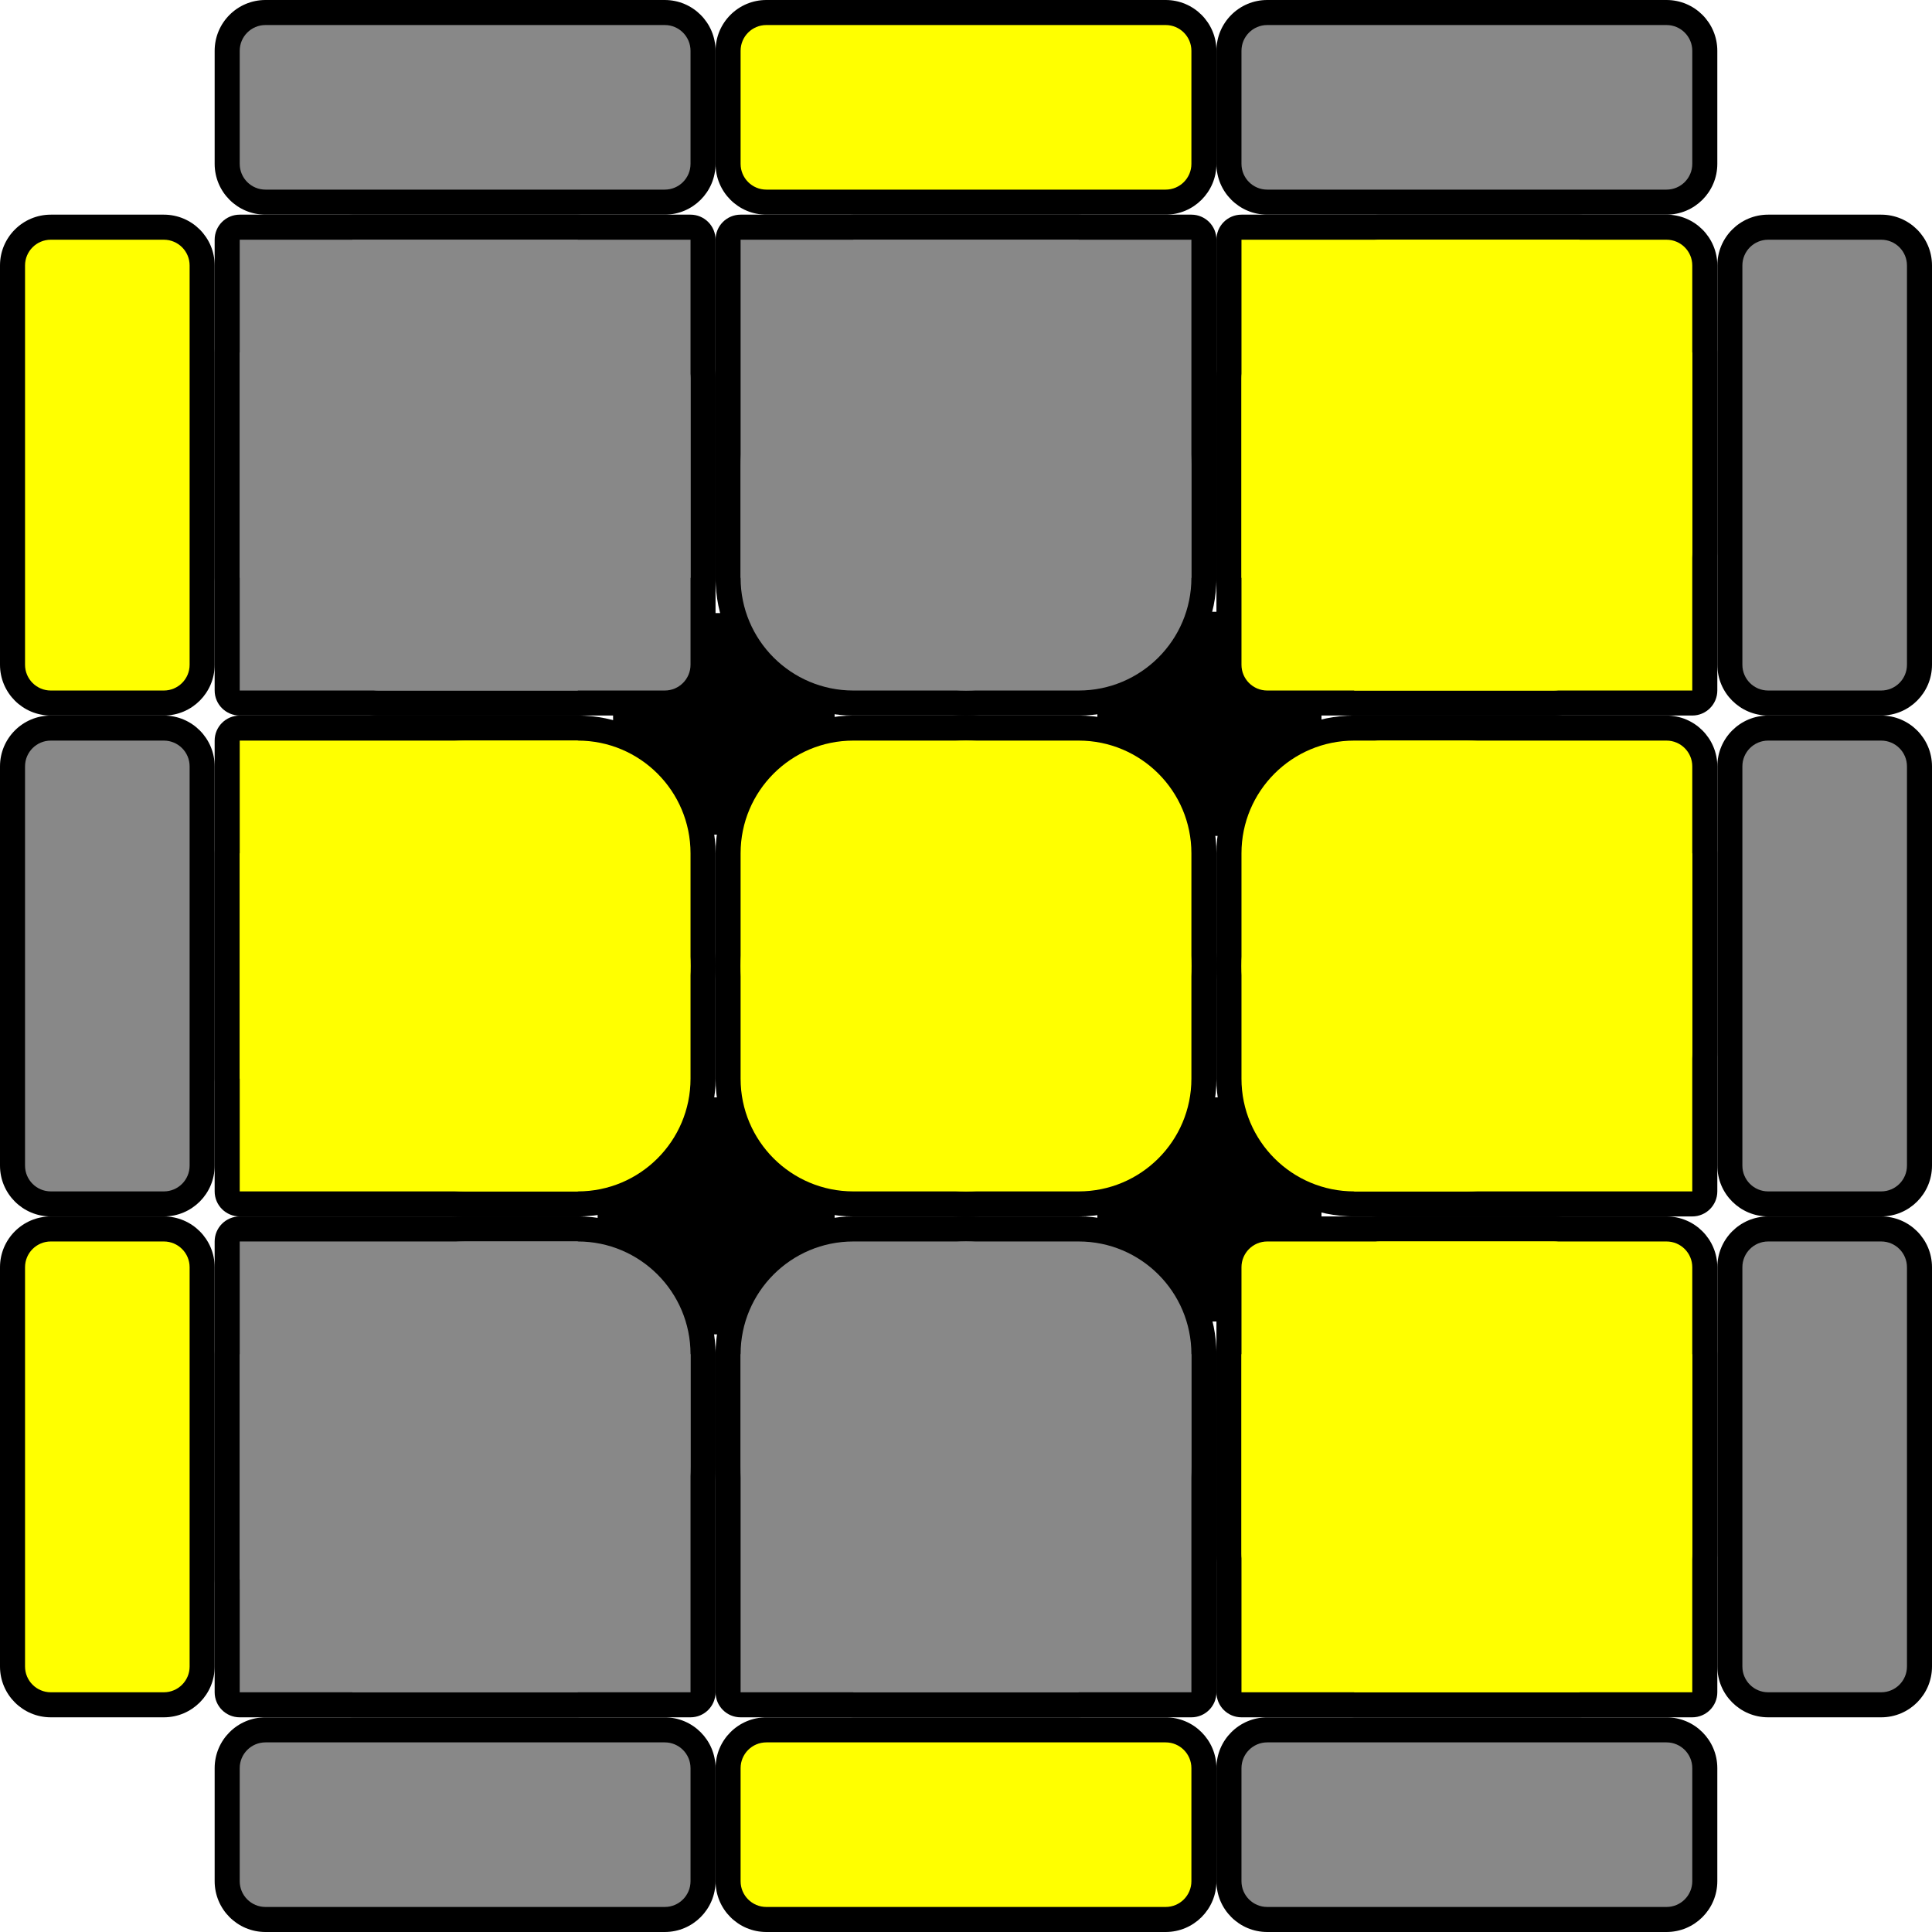
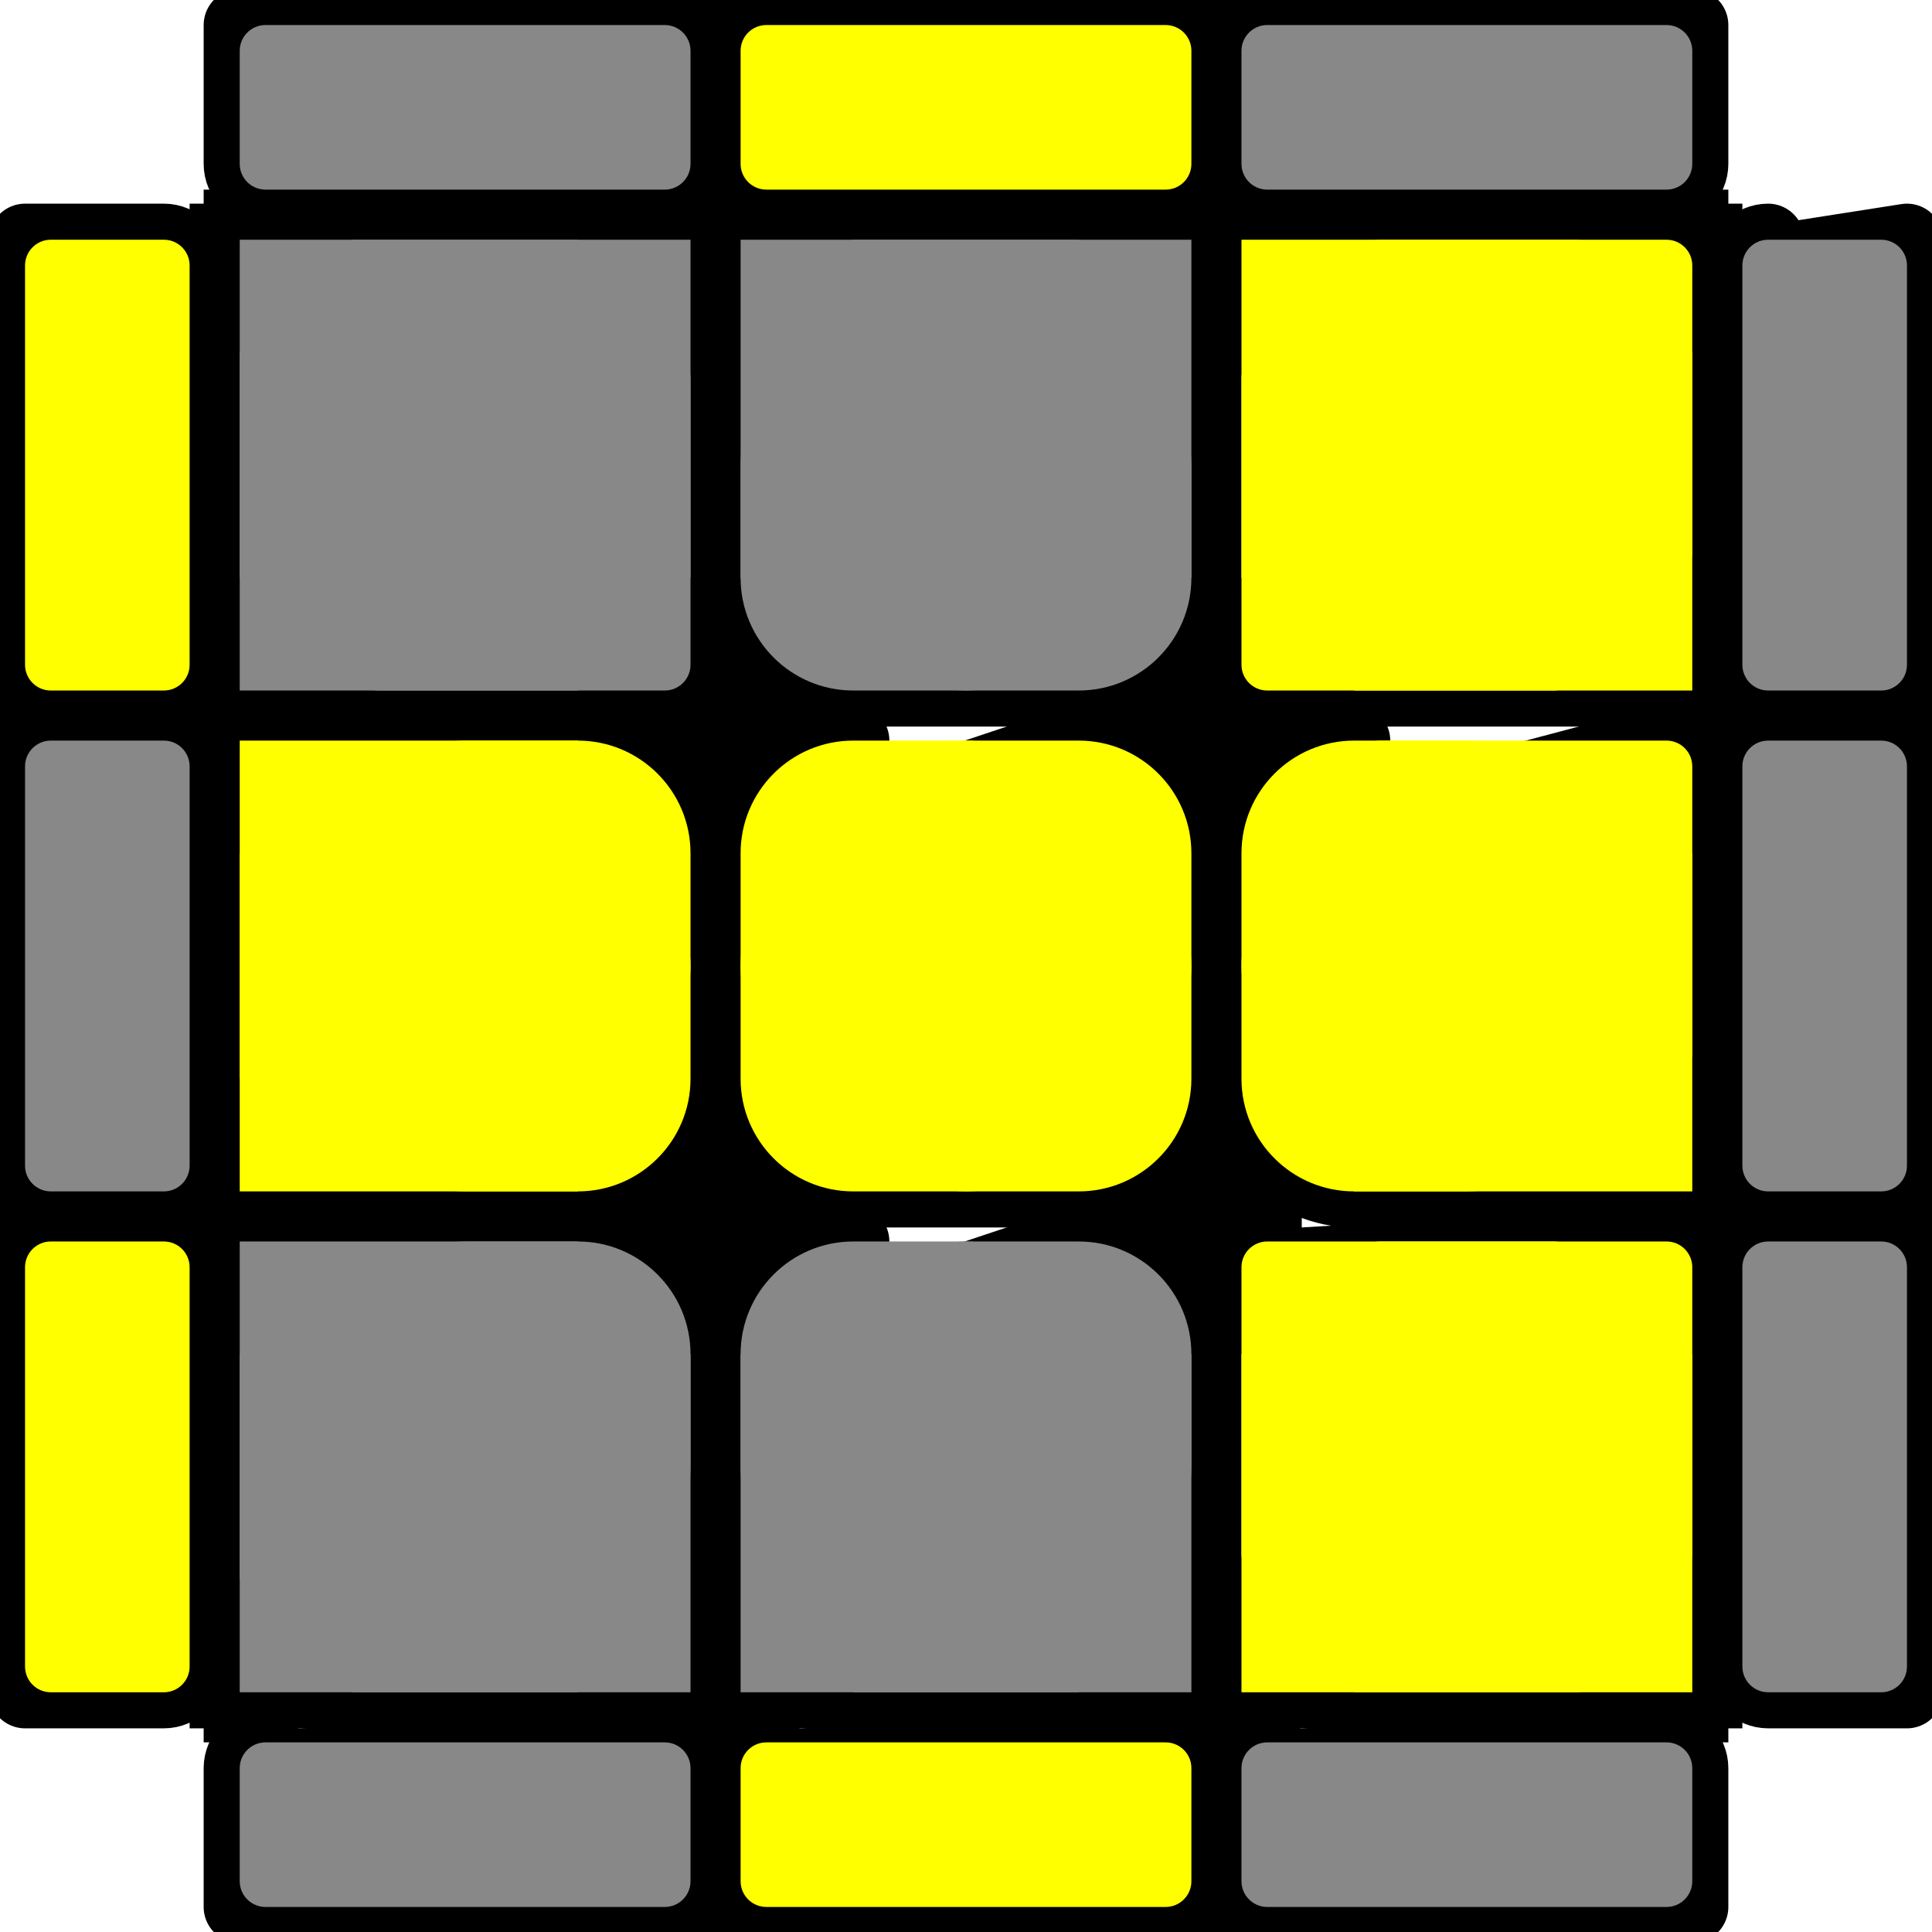
<svg xmlns="http://www.w3.org/2000/svg" version="1.1" viewBox="0 0 75 75" width="75" height="75">
-   <rect width="15.069" height="15.069" x="8.333" y="8.333" rx="0.972" ry="0.972" fill="#000000" />
-   <rect width="15.069" height="15.069" x="8.333" y="12.708" rx="0.972" ry="0.972" fill="#000000" />
-   <rect width="15.069" height="15.069" x="12.708" y="8.333" rx="0.972" ry="0.972" fill="#000000" />
-   <rect width="15.069" height="15.069" x="12.708" y="12.708" rx="1.972" ry="1.972" fill="#000000" />
-   <rect width="15.069" height="15.069" x="27.778" y="8.333" rx="0.972" ry="0.972" fill="#000000" />
-   <rect width="15.069" height="15.069" x="27.778" y="12.708" rx="5.347" ry="5.347" fill="#000000" />
-   <rect width="15.069" height="15.069" x="32.153" y="8.333" rx="0.972" ry="0.972" fill="#000000" />
-   <rect width="15.069" height="15.069" x="32.153" y="12.708" rx="5.347" ry="5.347" fill="#000000" />
-   <rect width="15.069" height="15.069" x="47.222" y="8.333" rx="0.972" ry="0.972" fill="#000000" />
-   <rect width="15.069" height="15.069" x="47.222" y="12.708" rx="1.972" ry="1.972" fill="#000000" />
-   <rect width="15.069" height="15.069" x="51.597" y="8.333" rx="1.972" ry="1.972" fill="#000000" />
-   <rect width="15.069" height="15.069" x="51.597" y="12.708" rx="0.972" ry="0.972" fill="#000000" />
-   <rect width="15.069" height="15.069" x="8.333" y="27.778" rx="0.972" ry="0.972" fill="#000000" />
-   <rect width="15.069" height="15.069" x="8.333" y="32.153" rx="0.972" ry="0.972" fill="#000000" />
-   <rect width="15.069" height="15.069" x="12.708" y="27.778" rx="5.347" ry="5.347" fill="#000000" />
-   <rect width="15.069" height="15.069" x="12.708" y="32.153" rx="5.347" ry="5.347" fill="#000000" />
-   <rect width="15.069" height="15.069" x="27.778" y="27.778" rx="5.347" ry="5.347" fill="#000000" />
-   <rect width="15.069" height="15.069" x="27.778" y="32.153" rx="5.347" ry="5.347" fill="#000000" />
-   <rect width="15.069" height="15.069" x="32.153" y="27.778" rx="5.347" ry="5.347" fill="#000000" />
-   <rect width="15.069" height="15.069" x="32.153" y="32.153" rx="5.347" ry="5.347" fill="#000000" />
-   <rect width="15.069" height="15.069" x="47.222" y="27.778" rx="5.347" ry="5.347" fill="#000000" />
-   <rect width="15.069" height="15.069" x="47.222" y="32.153" rx="5.347" ry="5.347" fill="#000000" />
-   <rect width="15.069" height="15.069" x="51.597" y="27.778" rx="1.972" ry="1.972" fill="#000000" />
-   <rect width="15.069" height="15.069" x="51.597" y="32.153" rx="0.972" ry="0.972" fill="#000000" />
-   <rect width="15.069" height="15.069" x="8.333" y="47.222" rx="0.972" ry="0.972" fill="#000000" />
-   <rect width="15.069" height="15.069" x="8.333" y="51.597" rx="0.972" ry="0.972" fill="#000000" />
-   <rect width="15.069" height="15.069" x="12.708" y="47.222" rx="5.347" ry="5.347" fill="#000000" />
-   <rect width="15.069" height="15.069" x="12.708" y="51.597" rx="0.972" ry="0.972" fill="#000000" />
-   <rect width="15.069" height="15.069" x="27.778" y="47.222" rx="5.347" ry="5.347" fill="#000000" />
-   <rect width="15.069" height="15.069" x="27.778" y="51.597" rx="0.972" ry="0.972" fill="#000000" />
-   <rect width="15.069" height="15.069" x="32.153" y="47.222" rx="5.347" ry="5.347" fill="#000000" />
-   <rect width="15.069" height="15.069" x="32.153" y="51.597" rx="0.972" ry="0.972" fill="#000000" />
-   <rect width="15.069" height="15.069" x="47.222" y="47.222" rx="1.972" ry="1.972" fill="#000000" />
-   <rect width="15.069" height="15.069" x="47.222" y="51.597" rx="0.972" ry="0.972" fill="#000000" />
-   <rect width="15.069" height="15.069" x="51.597" y="47.222" rx="1.972" ry="1.972" fill="#000000" />
-   <rect width="15.069" height="15.069" x="51.597" y="51.597" rx="0.972" ry="0.972" fill="#000000" />
-   <rect width="19.444" height="8.333" x="8.333" y="6.661338147750939e-16" rx="1.972" ry="1.972" fill="#000000" />
-   <rect width="19.444" height="8.333" x="8.333" y="66.667" rx="1.972" ry="1.972" fill="#000000" />
-   <rect width="8.333" height="19.444" x="6.661338147750939e-16" y="8.333" rx="1.972" ry="1.972" fill="#000000" />
-   <rect width="8.333" height="19.444" x="66.667" y="8.333" rx="1.972" ry="1.972" fill="#000000" />
-   <rect width="19.444" height="8.333" x="27.778" y="6.661338147750939e-16" rx="1.972" ry="1.972" fill="#000000" />
-   <rect width="19.444" height="8.333" x="27.778" y="66.667" rx="1.972" ry="1.972" fill="#000000" />
-   <rect width="8.333" height="19.444" x="6.661338147750939e-16" y="27.778" rx="1.972" ry="1.972" fill="#000000" />
-   <rect width="8.333" height="19.444" x="66.667" y="27.778" rx="1.972" ry="1.972" fill="#000000" />
-   <rect width="19.444" height="8.333" x="47.222" y="6.661338147750939e-16" rx="1.972" ry="1.972" fill="#000000" />
-   <rect width="19.444" height="8.333" x="47.222" y="66.667" rx="1.972" ry="1.972" fill="#000000" />
-   <rect width="8.333" height="19.444" x="6.661338147750939e-16" y="47.222" rx="1.972" ry="1.972" fill="#000000" />
-   <rect width="8.333" height="19.444" x="66.667" y="47.222" rx="1.972" ry="1.972" fill="#000000" />
-   <rect width="9.2" height="9.2" x="23.2" y="42.6" fill="#000000" />
-   <rect width="8.7" height="8.7" x="42.6" y="23.75" fill="#000000" />
-   <rect width="8.7" height="8.7" x="42.6" y="42.6" fill="#000000" />
-   <rect width="8.6" height="8.6" x="23.8" y="23.8" fill="#000000" />
+   <rect width="6.614" height="6.614" x="24.471" y="24.471" fill="#000000" />
+   <rect width="6.624" height="6.624" x="43.91" y="24.466" fill="#000000" />
+   <rect width="6.624" height="6.624" x="24.466" y="43.91" fill="#000000" />
+   <rect width="6.624" height="6.624" x="43.91" y="43.91" fill="#000000" />
+   <rect width="1.757" height="1.757" x="26.899" y="7.455" fill="#000000" />
+   <rect width="1.757" height="1.757" x="46.344" y="7.455" fill="#000000" />
+   <rect width="1.757" height="1.757" x="7.455" y="26.899" fill="#000000" />
+   <rect width="1.747" height="1.747" x="65.793" y="26.904" fill="#000000" />
+   <rect width="1.757" height="1.757" x="7.455" y="46.344" fill="#000000" />
+   <rect width="1.747" height="1.747" x="65.793" y="46.349" fill="#000000" />
+   <rect width="1.747" height="1.747" x="26.904" y="65.793" fill="#000000" />
+   <rect width="1.747" height="1.747" x="46.349" y="65.793" fill="#000000" />
+   <path d="M9.306 9.306L26.806 9.306L26.806 9.306L26.806 25.806A1 1 0 0 1 25.806 26.806L9.306 26.806L9.306 26.806L9.306 9.306L9.306 9.306Z" fill="none" stroke="#000000" stroke-width="2.8" stroke-linejoin="round" stroke-linecap="round" />
+   <path d="M9.306 28.75L22.431 28.75A4.375 4.375 0 0 1 26.806 33.125L26.806 41.875A4.375 4.375 0 0 1 22.431 46.25L9.306 46.25L9.306 46.25L9.306 28.75L9.306 28.75Z" fill="none" stroke="#000000" stroke-width="2.8" stroke-linejoin="round" stroke-linecap="round" />
+   <path d="M9.306 48.194L22.431 48.194A4.375 4.375 0 0 1 26.806 52.569L26.806 65.694L26.806 65.694L9.306 65.694L9.306 65.694L9.306 48.194L9.306 48.194Z" fill="none" stroke="#000000" stroke-width="2.8" stroke-linejoin="round" stroke-linecap="round" />
+   <path d="M28.75 9.306L46.25 9.306L46.25 9.306L46.25 22.431A4.375 4.375 0 0 1 41.875 26.806L33.125 26.806A4.375 4.375 0 0 1 28.75 22.431L28.75 9.306L28.75 9.306Z" fill="none" stroke="#000000" stroke-width="2.8" stroke-linejoin="round" stroke-linecap="round" />
+   <path d="M28.75 33.125L41.875 28.75A4.375 4.375 0 0 1 46.25 33.125L46.25 41.875A4.375 4.375 0 0 1 41.875 46.25L33.125 46.25A4.375 4.375 0 0 1 28.75 41.875L28.75 33.125A4.375 4.375 0 0 1 33.125 28.75Z" fill="none" stroke="#000000" stroke-width="2.8" stroke-linejoin="round" stroke-linecap="round" />
+   <path d="M28.75 52.569L41.875 48.194A4.375 4.375 0 0 1 46.25 52.569L46.25 65.694L46.25 65.694L28.75 65.694L28.75 65.694L28.75 52.569A4.375 4.375 0 0 1 33.125 48.194Z" fill="none" stroke="#000000" stroke-width="2.8" stroke-linejoin="round" stroke-linecap="round" />
+   <path d="M48.194 9.306L64.694 9.306A1 1 0 0 1 65.694 10.306L65.694 26.806L65.694 26.806L49.194 26.806A1 1 0 0 1 48.194 25.806L48.194 9.306L48.194 9.306Z" fill="none" stroke="#000000" stroke-width="2.8" stroke-linejoin="round" stroke-linecap="round" />
+   <path d="M48.194 33.125L64.694 28.75A1 1 0 0 1 65.694 29.75L65.694 46.25L65.694 46.25L52.569 46.25A4.375 4.375 0 0 1 48.194 41.875L48.194 33.125A4.375 4.375 0 0 1 52.569 28.75Z" fill="none" stroke="#000000" stroke-width="2.8" stroke-linejoin="round" stroke-linecap="round" />
+   <path d="M48.194 49.194L64.694 48.194A1 1 0 0 1 65.694 49.194L65.694 65.694L65.694 65.694L48.194 65.694L48.194 65.694L48.194 49.194A1 1 0 0 1 49.194 48.194Z" fill="none" stroke="#000000" stroke-width="2.8" stroke-linejoin="round" stroke-linecap="round" />
+   <path d="M9.306 0.972L26.806 0.972L26.806 0.972L26.806 6.361A1 1 0 0 1 25.806 7.361L10.306 7.361A1 1 0 0 1 9.306 6.361L9.306 0.972L9.306 0.972Z" fill="none" stroke="#000000" stroke-width="2.8" stroke-linejoin="round" stroke-linecap="round" />
+   <path d="M9.306 68.639L25.806 67.639A1 1 0 0 1 26.806 68.639L26.806 74.028L26.806 74.028L9.306 74.028L9.306 74.028L9.306 68.639A1 1 0 0 1 10.306 67.639Z" fill="none" stroke="#000000" stroke-width="2.8" stroke-linejoin="round" stroke-linecap="round" />
+   <path d="M0.972 9.306L6.361 9.306A1 1 0 0 1 7.361 10.306L7.361 25.806A1 1 0 0 1 6.361 26.806L0.972 26.806L0.972 26.806L0.972 9.306L0.972 9.306Z" fill="none" stroke="#000000" stroke-width="2.8" stroke-linejoin="round" stroke-linecap="round" />
+   <path d="M67.639 10.306L74.028 9.306L74.028 9.306L74.028 26.806L74.028 26.806L68.639 26.806A1 1 0 0 1 67.639 25.806L67.639 10.306A1 1 0 0 1 68.639 9.306Z" fill="none" stroke="#000000" stroke-width="2.8" stroke-linejoin="round" stroke-linecap="round" />
+   <path d="M28.75 0.972L46.25 0.972L46.25 0.972L46.25 6.361A1 1 0 0 1 45.25 7.361L29.75 7.361A1 1 0 0 1 28.75 6.361L28.75 0.972L28.75 0.972Z" fill="none" stroke="#000000" stroke-width="2.8" stroke-linejoin="round" stroke-linecap="round" />
+   <path d="M28.75 68.639L45.25 67.639A1 1 0 0 1 46.25 68.639L46.25 74.028L46.25 74.028L28.75 74.028L28.75 74.028L28.75 68.639A1 1 0 0 1 29.75 67.639Z" fill="none" stroke="#000000" stroke-width="2.8" stroke-linejoin="round" stroke-linecap="round" />
+   <path d="M0.972 28.75L6.361 28.75A1 1 0 0 1 7.361 29.75L7.361 45.25A1 1 0 0 1 6.361 46.25L0.972 46.25L0.972 46.25L0.972 28.75L0.972 28.75Z" fill="none" stroke="#000000" stroke-width="2.8" stroke-linejoin="round" stroke-linecap="round" />
+   <path d="M67.639 29.75L74.028 28.75L74.028 28.75L74.028 46.25L74.028 46.25L68.639 46.25A1 1 0 0 1 67.639 45.25L67.639 29.75A1 1 0 0 1 68.639 28.75Z" fill="none" stroke="#000000" stroke-width="2.8" stroke-linejoin="round" stroke-linecap="round" />
+   <path d="M48.194 0.972L65.694 0.972L65.694 0.972L65.694 6.361A1 1 0 0 1 64.694 7.361L49.194 7.361A1 1 0 0 1 48.194 6.361L48.194 0.972L48.194 0.972Z" fill="none" stroke="#000000" stroke-width="2.8" stroke-linejoin="round" stroke-linecap="round" />
+   <path d="M48.194 68.639L64.694 67.639A1 1 0 0 1 65.694 68.639L65.694 74.028L65.694 74.028L48.194 74.028L48.194 74.028L48.194 68.639A1 1 0 0 1 49.194 67.639Z" fill="none" stroke="#000000" stroke-width="2.8" stroke-linejoin="round" stroke-linecap="round" />
+   <path d="M0.972 48.194L6.361 48.194A1 1 0 0 1 7.361 49.194L7.361 64.694A1 1 0 0 1 6.361 65.694L0.972 65.694L0.972 65.694L0.972 48.194L0.972 48.194Z" fill="none" stroke="#000000" stroke-width="2.8" stroke-linejoin="round" stroke-linecap="round" />
+   <path d="M67.639 49.194L74.028 48.194L74.028 48.194L74.028 65.694L74.028 65.694L68.639 65.694A1 1 0 0 1 67.639 64.694L67.639 49.194A1 1 0 0 1 68.639 48.194Z" fill="none" stroke="#000000" stroke-width="2.8" stroke-linejoin="round" stroke-linecap="round" />
+   <path d="M7.361 9.306 L9.306 9.306 L9.306 7.361" fill="none" stroke="#000000" stroke-width="2.8" stroke-linejoin="round" stroke-linecap="butt" />
+   <path d="M67.639 9.306 L65.694 9.306 L65.694 7.361" fill="none" stroke="#000000" stroke-width="2.8" stroke-linejoin="round" stroke-linecap="butt" />
+   <path d="M7.361 65.694 L9.306 65.694 L9.306 67.639" fill="none" stroke="#000000" stroke-width="2.8" stroke-linejoin="round" stroke-linecap="butt" />
+   <path d="M67.639 65.694 L65.694 65.694 L65.694 67.639" fill="none" stroke="#000000" stroke-width="2.8" stroke-linejoin="round" stroke-linecap="butt" />
  <rect width="13.125" height="13.125" x="9.306" y="9.306" fill="#888888" />
  <rect width="13.125" height="13.125" x="9.306" y="13.681" fill="#888888" />
  <rect width="13.125" height="13.125" x="13.681" y="9.306" fill="#888888" />
  <rect width="13.125" height="13.125" x="13.681" y="13.681" rx="1.0" ry="1.0" fill="#888888" />
  <rect width="13.125" height="13.125" x="28.75" y="9.306" fill="#888888" />
  <rect width="13.125" height="13.125" x="28.75" y="13.681" rx="4.375" ry="4.375" fill="#888888" />
  <rect width="13.125" height="13.125" x="33.125" y="9.306" fill="#888888" />
  <rect width="13.125" height="13.125" x="33.125" y="13.681" rx="4.375" ry="4.375" fill="#888888" />
  <rect width="13.125" height="13.125" x="48.194" y="9.306" fill="#ffff00" />
  <rect width="13.125" height="13.125" x="48.194" y="13.681" rx="1.0" ry="1.0" fill="#ffff00" />
  <rect width="13.125" height="13.125" x="52.569" y="9.306" rx="1.0" ry="1.0" fill="#ffff00" />
  <rect width="13.125" height="13.125" x="52.569" y="13.681" fill="#ffff00" />
  <rect width="13.125" height="13.125" x="9.306" y="28.75" fill="#ffff00" />
  <rect width="13.125" height="13.125" x="9.306" y="33.125" fill="#ffff00" />
  <rect width="13.125" height="13.125" x="13.681" y="28.75" rx="4.375" ry="4.375" fill="#ffff00" />
  <rect width="13.125" height="13.125" x="13.681" y="33.125" rx="4.375" ry="4.375" fill="#ffff00" />
  <rect width="13.125" height="13.125" x="28.75" y="28.75" rx="4.375" ry="4.375" fill="#ffff00" />
  <rect width="13.125" height="13.125" x="28.75" y="33.125" rx="4.375" ry="4.375" fill="#ffff00" />
  <rect width="13.125" height="13.125" x="33.125" y="28.75" rx="4.375" ry="4.375" fill="#ffff00" />
  <rect width="13.125" height="13.125" x="33.125" y="33.125" rx="4.375" ry="4.375" fill="#ffff00" />
  <rect width="13.125" height="13.125" x="48.194" y="28.75" rx="4.375" ry="4.375" fill="#ffff00" />
  <rect width="13.125" height="13.125" x="48.194" y="33.125" rx="4.375" ry="4.375" fill="#ffff00" />
  <rect width="13.125" height="13.125" x="52.569" y="28.75" rx="1.0" ry="1.0" fill="#ffff00" />
  <rect width="13.125" height="13.125" x="52.569" y="33.125" fill="#ffff00" />
  <rect width="13.125" height="13.125" x="9.306" y="48.194" fill="#888888" />
  <rect width="13.125" height="13.125" x="9.306" y="52.569" fill="#888888" />
  <rect width="13.125" height="13.125" x="13.681" y="48.194" rx="4.375" ry="4.375" fill="#888888" />
  <rect width="13.125" height="13.125" x="13.681" y="52.569" fill="#888888" />
  <rect width="13.125" height="13.125" x="28.75" y="48.194" rx="4.375" ry="4.375" fill="#888888" />
  <rect width="13.125" height="13.125" x="28.75" y="52.569" fill="#888888" />
  <rect width="13.125" height="13.125" x="33.125" y="48.194" rx="4.375" ry="4.375" fill="#888888" />
  <rect width="13.125" height="13.125" x="33.125" y="52.569" fill="#888888" />
  <rect width="13.125" height="13.125" x="48.194" y="48.194" rx="1.0" ry="1.0" fill="#ffff00" />
  <rect width="13.125" height="13.125" x="48.194" y="52.569" fill="#ffff00" />
  <rect width="13.125" height="13.125" x="52.569" y="48.194" rx="1.0" ry="1.0" fill="#ffff00" />
  <rect width="13.125" height="13.125" x="52.569" y="52.569" fill="#ffff00" />
  <rect width="17.5" height="6.389" x="9.306" y="0.972" rx="1.0" ry="1.0" fill="#888888" />
  <rect width="17.5" height="6.389" x="9.306" y="67.639" rx="1.0" ry="1.0" fill="#888888" />
  <rect width="6.389" height="17.5" x="0.972" y="9.306" rx="1.0" ry="1.0" fill="#ffff00" />
  <rect width="6.389" height="17.5" x="67.639" y="9.306" rx="1.0" ry="1.0" fill="#888888" />
  <rect width="17.5" height="6.389" x="28.75" y="0.972" rx="1.0" ry="1.0" fill="#ffff00" />
  <rect width="17.5" height="6.389" x="28.75" y="67.639" rx="1.0" ry="1.0" fill="#ffff00" />
  <rect width="6.389" height="17.5" x="0.972" y="28.75" rx="1.0" ry="1.0" fill="#888888" />
  <rect width="6.389" height="17.5" x="67.639" y="28.75" rx="1.0" ry="1.0" fill="#888888" />
  <rect width="17.5" height="6.389" x="48.194" y="0.972" rx="1.0" ry="1.0" fill="#888888" />
  <rect width="17.5" height="6.389" x="48.194" y="67.639" rx="1.0" ry="1.0" fill="#888888" />
  <rect width="6.389" height="17.5" x="0.972" y="48.194" rx="1.0" ry="1.0" fill="#ffff00" />
  <rect width="6.389" height="17.5" x="67.639" y="48.194" rx="1.0" ry="1.0" fill="#888888" />
</svg>
